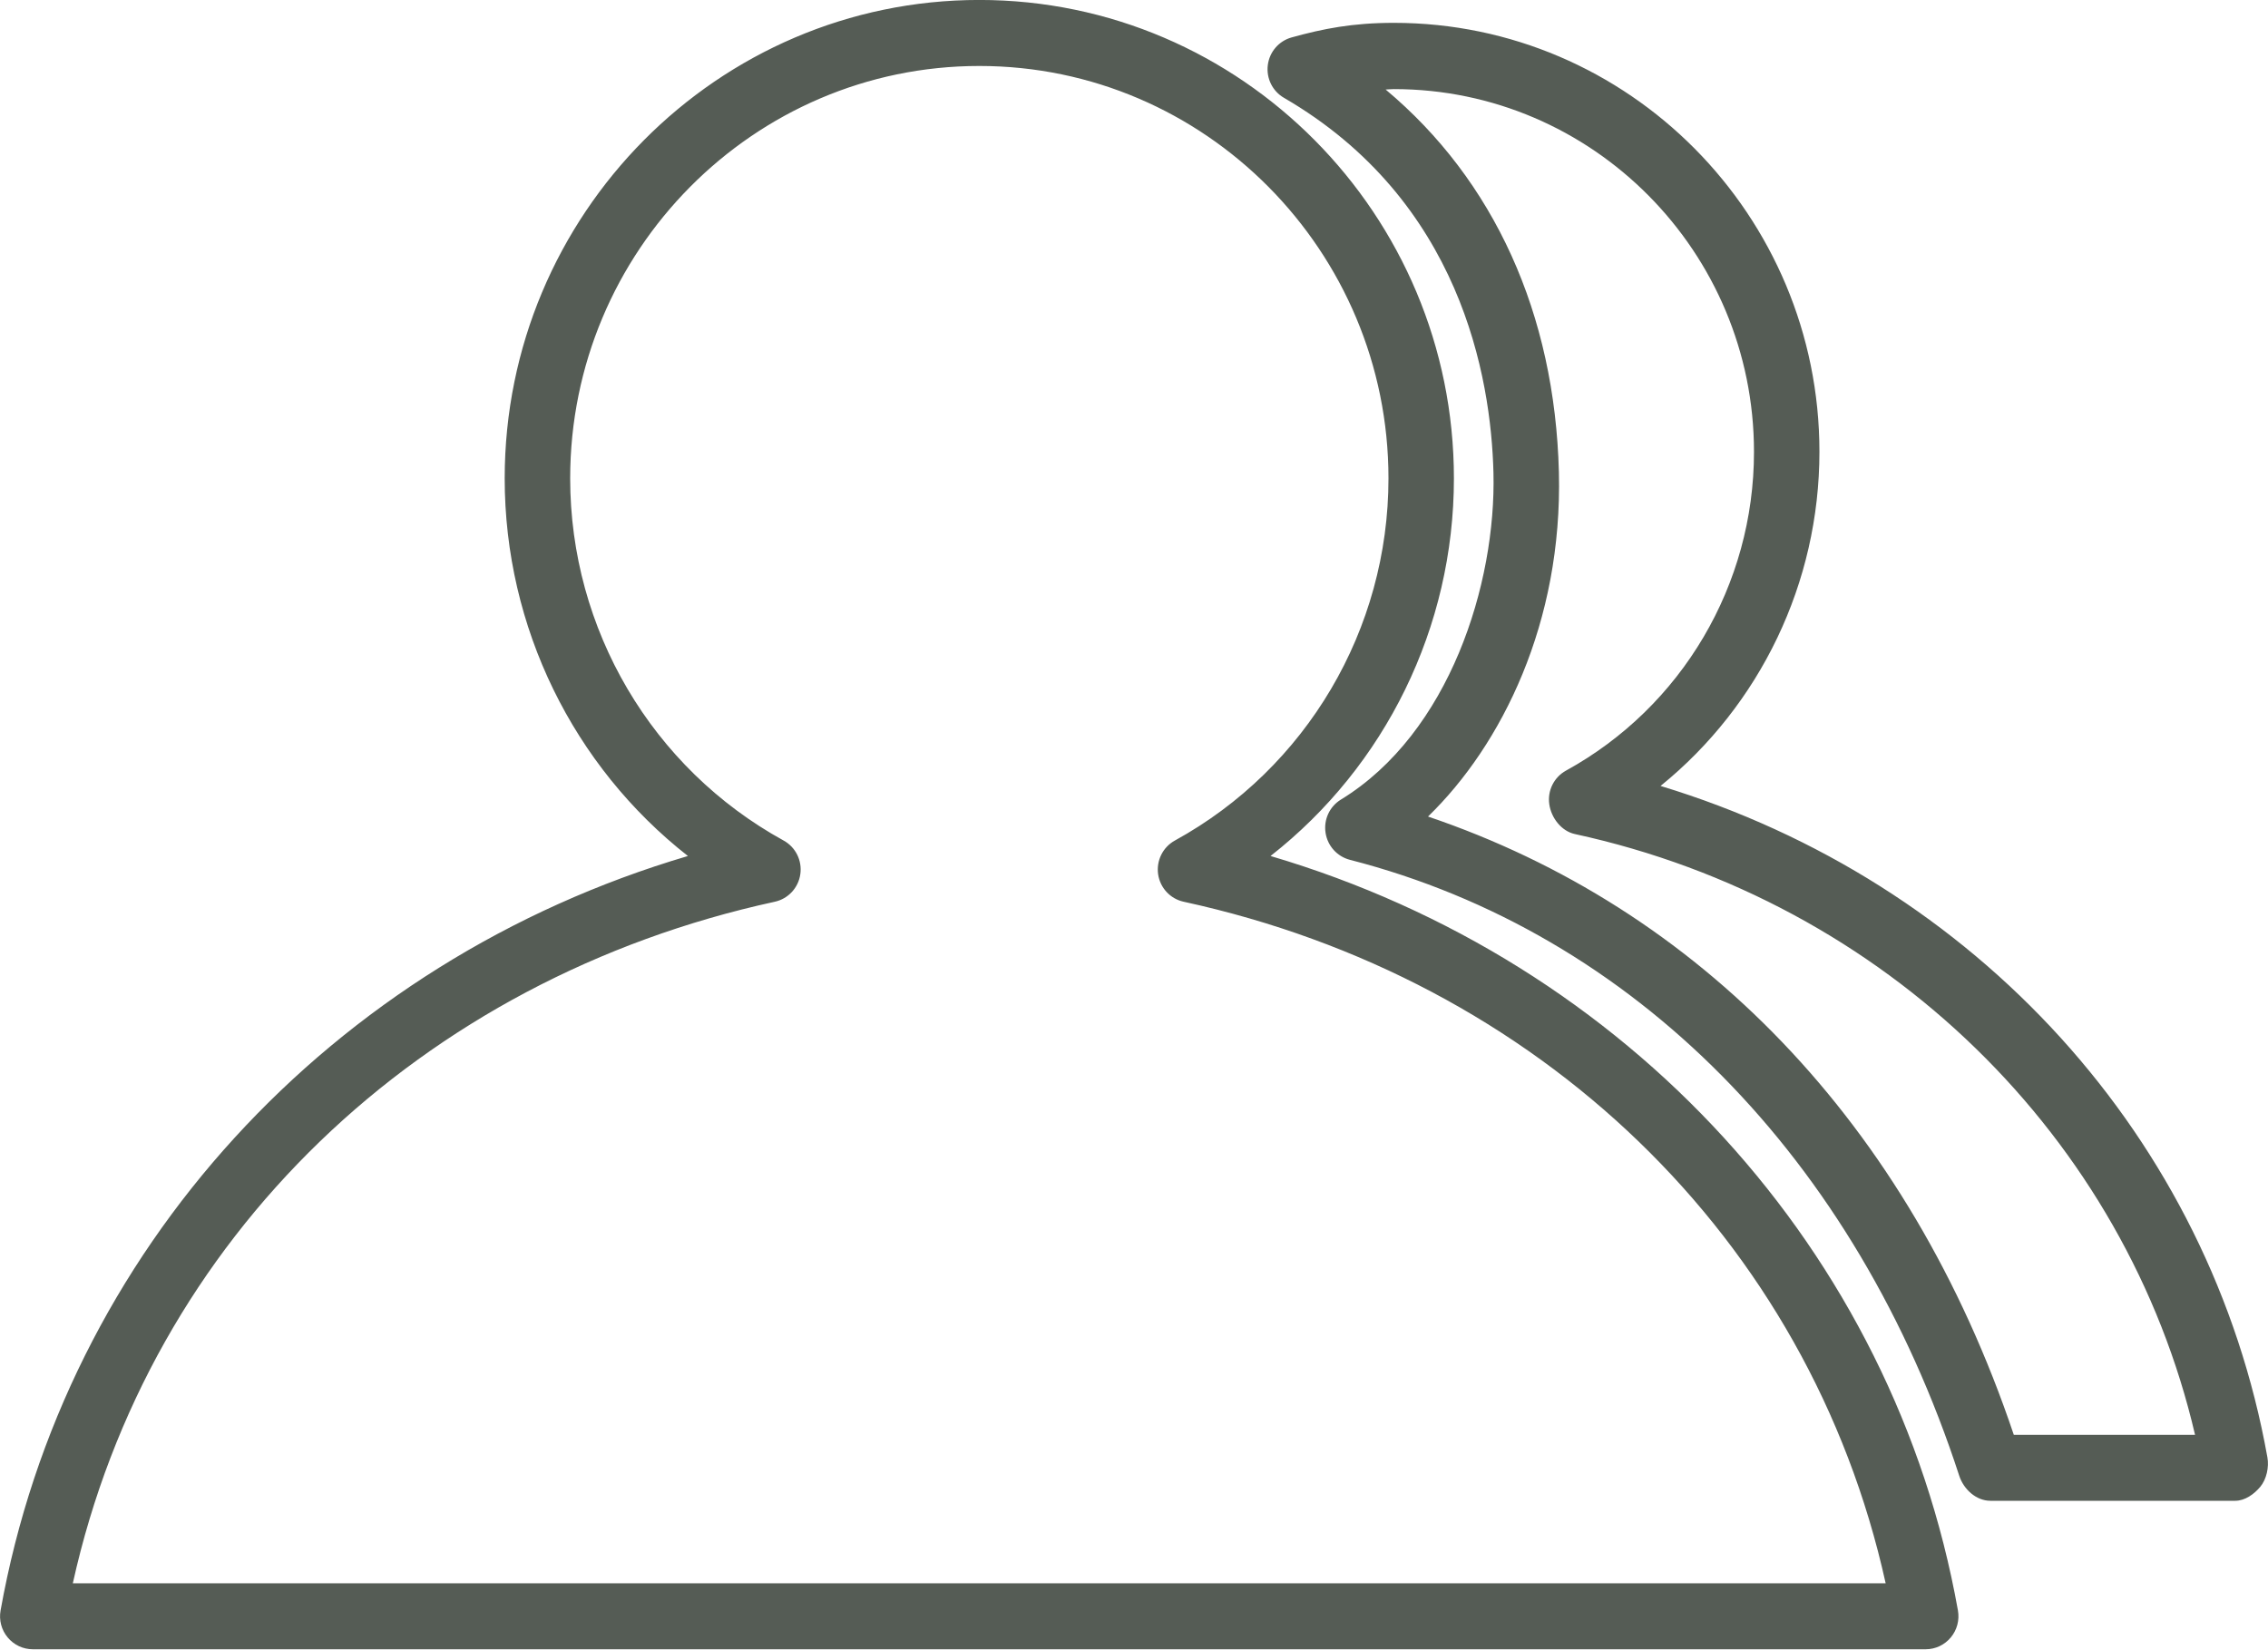
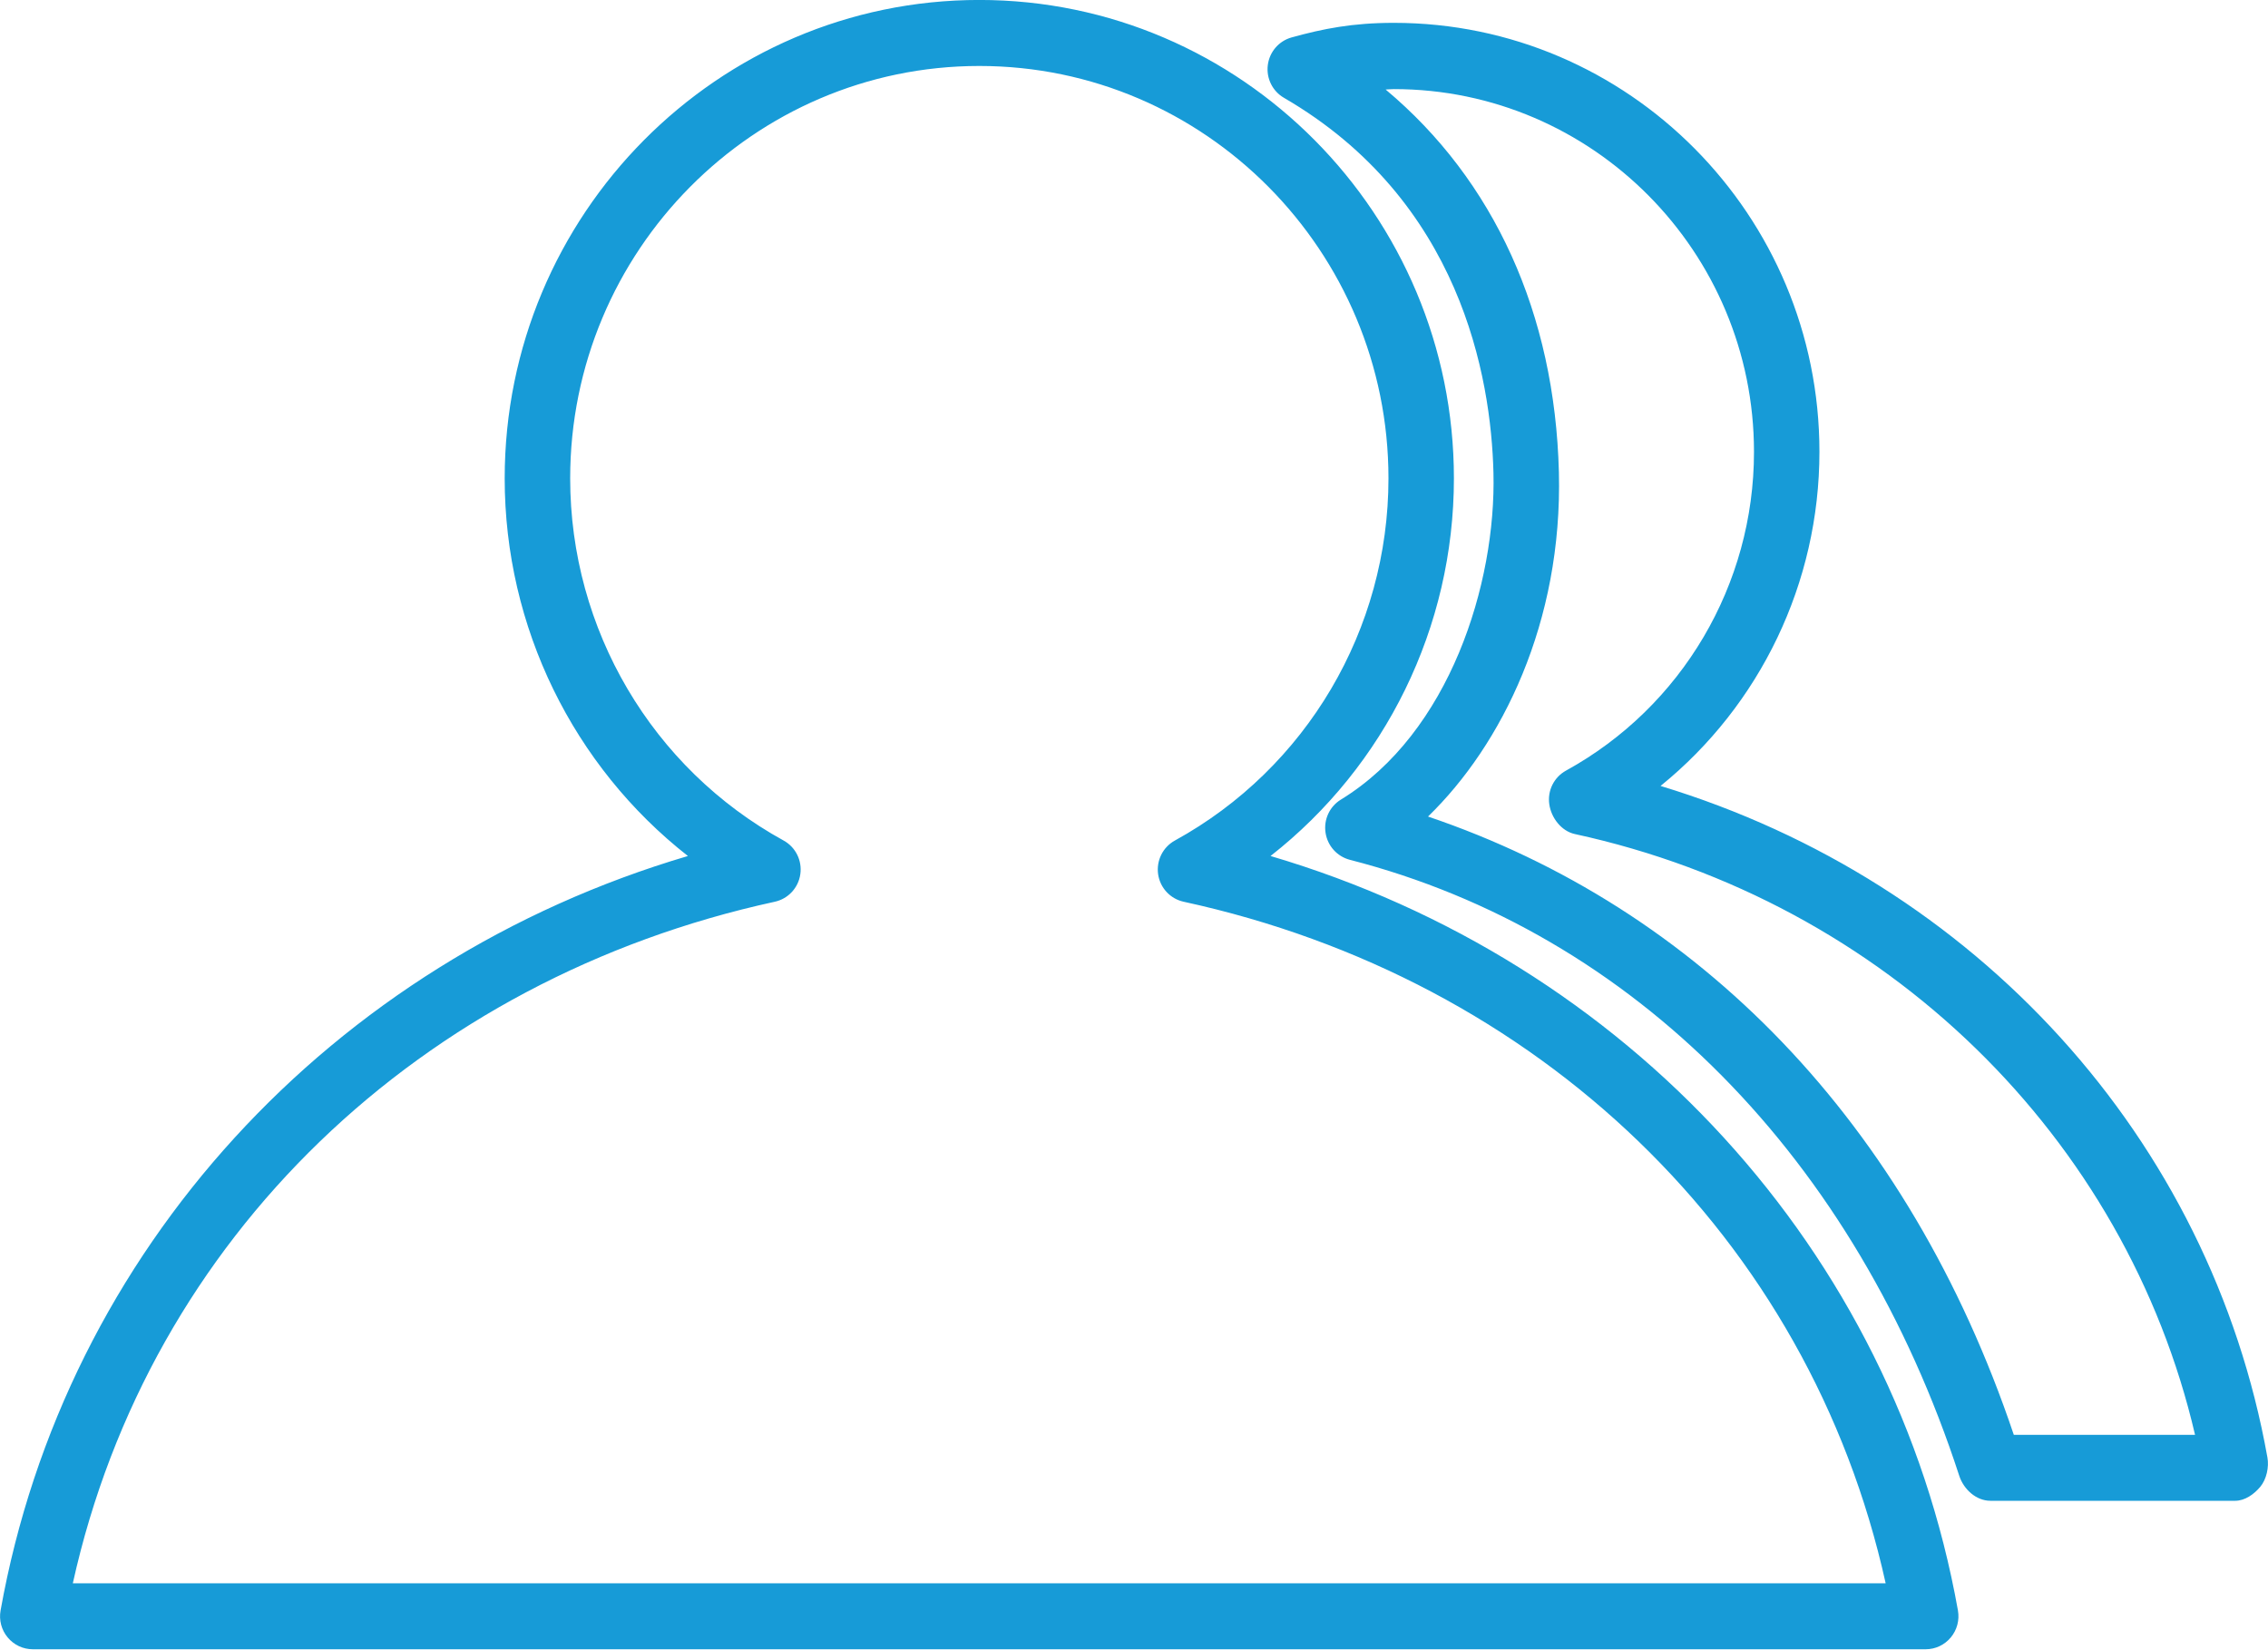
<svg xmlns="http://www.w3.org/2000/svg" width="55px" height="40px">
-   <path fill-rule="evenodd" fill="rgb(85, 92, 85)" d="M54.986,35.348 C55.028,35.581 54.965,35.876 54.814,36.058 C54.663,36.240 54.440,36.399 54.205,36.399 L48.267,36.399 C47.924,36.399 47.620,36.122 47.513,35.794 C45.010,28.103 39.623,22.622 32.734,20.853 C32.424,20.772 32.192,20.513 32.145,20.195 C32.097,19.876 32.244,19.560 32.517,19.393 C35.155,17.778 36.284,14.152 36.217,11.467 C36.158,9.139 35.419,4.861 31.136,2.372 C30.859,2.212 30.704,1.898 30.745,1.578 C30.785,1.258 31.013,0.994 31.321,0.908 C32.086,0.696 32.800,0.554 33.802,0.554 C39.493,0.554 44.122,5.220 44.122,10.956 C44.122,14.139 42.681,17.107 40.269,19.062 C47.911,21.381 53.602,27.607 54.986,35.348 ZM38.189,20.228 C37.865,20.157 37.618,19.837 37.571,19.506 C37.523,19.175 37.685,18.850 37.976,18.690 C40.788,17.144 42.535,14.183 42.535,10.959 C42.535,6.106 38.618,2.161 33.803,2.161 C33.734,2.161 33.667,2.169 33.602,2.171 C36.231,4.371 37.706,7.607 37.804,11.454 C37.895,15.096 36.419,18.068 34.630,19.804 C41.170,22.018 46.278,27.200 48.836,34.800 L48.836,34.800 L53.231,34.800 C51.555,27.601 45.746,21.870 38.189,20.228 ZM30.811,20.761 C39.465,23.316 45.920,30.328 47.481,39.059 C47.522,39.292 47.459,39.532 47.308,39.713 C47.157,39.895 46.935,40.000 46.699,40.000 L0.795,40.000 C0.559,40.000 0.337,39.895 0.186,39.713 C0.035,39.532 -0.028,39.292 0.014,39.059 C1.576,30.328 8.031,23.316 16.682,20.761 C13.905,18.583 12.239,15.217 12.239,11.602 C12.239,5.204 17.402,-0.001 23.749,-0.001 C30.095,-0.001 35.258,5.204 35.258,11.602 C35.258,15.217 33.591,18.582 30.811,20.761 ZM23.749,1.600 C18.277,1.600 13.827,6.086 13.827,11.601 C13.827,15.265 15.810,18.630 19.003,20.386 C19.294,20.546 19.456,20.871 19.408,21.203 C19.361,21.533 19.114,21.799 18.790,21.870 C10.211,23.736 3.625,30.000 1.766,38.400 L45.728,38.400 C43.871,30.000 37.285,23.736 28.704,21.870 C28.379,21.799 28.133,21.534 28.085,21.203 C28.038,20.872 28.200,20.546 28.491,20.386 C31.686,18.630 33.671,15.264 33.671,11.602 C33.671,6.086 29.220,1.600 23.749,1.600 Z" />
+   <path fill-rule="evenodd" fill="#179bd7" d="M54.986,35.348 C55.028,35.581 54.965,35.876 54.814,36.058 C54.663,36.240 54.440,36.399 54.205,36.399 L48.267,36.399 C47.924,36.399 47.620,36.122 47.513,35.794 C45.010,28.103 39.623,22.622 32.734,20.853 C32.424,20.772 32.192,20.513 32.145,20.195 C32.097,19.876 32.244,19.560 32.517,19.393 C35.155,17.778 36.284,14.152 36.217,11.467 C36.158,9.139 35.419,4.861 31.136,2.372 C30.859,2.212 30.704,1.898 30.745,1.578 C30.785,1.258 31.013,0.994 31.321,0.908 C32.086,0.696 32.800,0.554 33.802,0.554 C39.493,0.554 44.122,5.220 44.122,10.956 C44.122,14.139 42.681,17.107 40.269,19.062 C47.911,21.381 53.602,27.607 54.986,35.348 ZM38.189,20.228 C37.865,20.157 37.618,19.837 37.571,19.506 C37.523,19.175 37.685,18.850 37.976,18.690 C40.788,17.144 42.535,14.183 42.535,10.959 C42.535,6.106 38.618,2.161 33.803,2.161 C33.734,2.161 33.667,2.169 33.602,2.171 C36.231,4.371 37.706,7.607 37.804,11.454 C37.895,15.096 36.419,18.068 34.630,19.804 C41.170,22.018 46.278,27.200 48.836,34.800 L48.836,34.800 L53.231,34.800 C51.555,27.601 45.746,21.870 38.189,20.228 ZM30.811,20.761 C39.465,23.316 45.920,30.328 47.481,39.059 C47.522,39.292 47.459,39.532 47.308,39.713 C47.157,39.895 46.935,40.000 46.699,40.000 L0.795,40.000 C0.559,40.000 0.337,39.895 0.186,39.713 C0.035,39.532 -0.028,39.292 0.014,39.059 C1.576,30.328 8.031,23.316 16.682,20.761 C13.905,18.583 12.239,15.217 12.239,11.602 C12.239,5.204 17.402,-0.001 23.749,-0.001 C30.095,-0.001 35.258,5.204 35.258,11.602 C35.258,15.217 33.591,18.582 30.811,20.761 ZM23.749,1.600 C18.277,1.600 13.827,6.086 13.827,11.601 C13.827,15.265 15.810,18.630 19.003,20.386 C19.294,20.546 19.456,20.871 19.408,21.203 C19.361,21.533 19.114,21.799 18.790,21.870 C10.211,23.736 3.625,30.000 1.766,38.400 L45.728,38.400 C43.871,30.000 37.285,23.736 28.704,21.870 C28.379,21.799 28.133,21.534 28.085,21.203 C28.038,20.872 28.200,20.546 28.491,20.386 C31.686,18.630 33.671,15.264 33.671,11.602 C33.671,6.086 29.220,1.600 23.749,1.600 Z" />
</svg>
